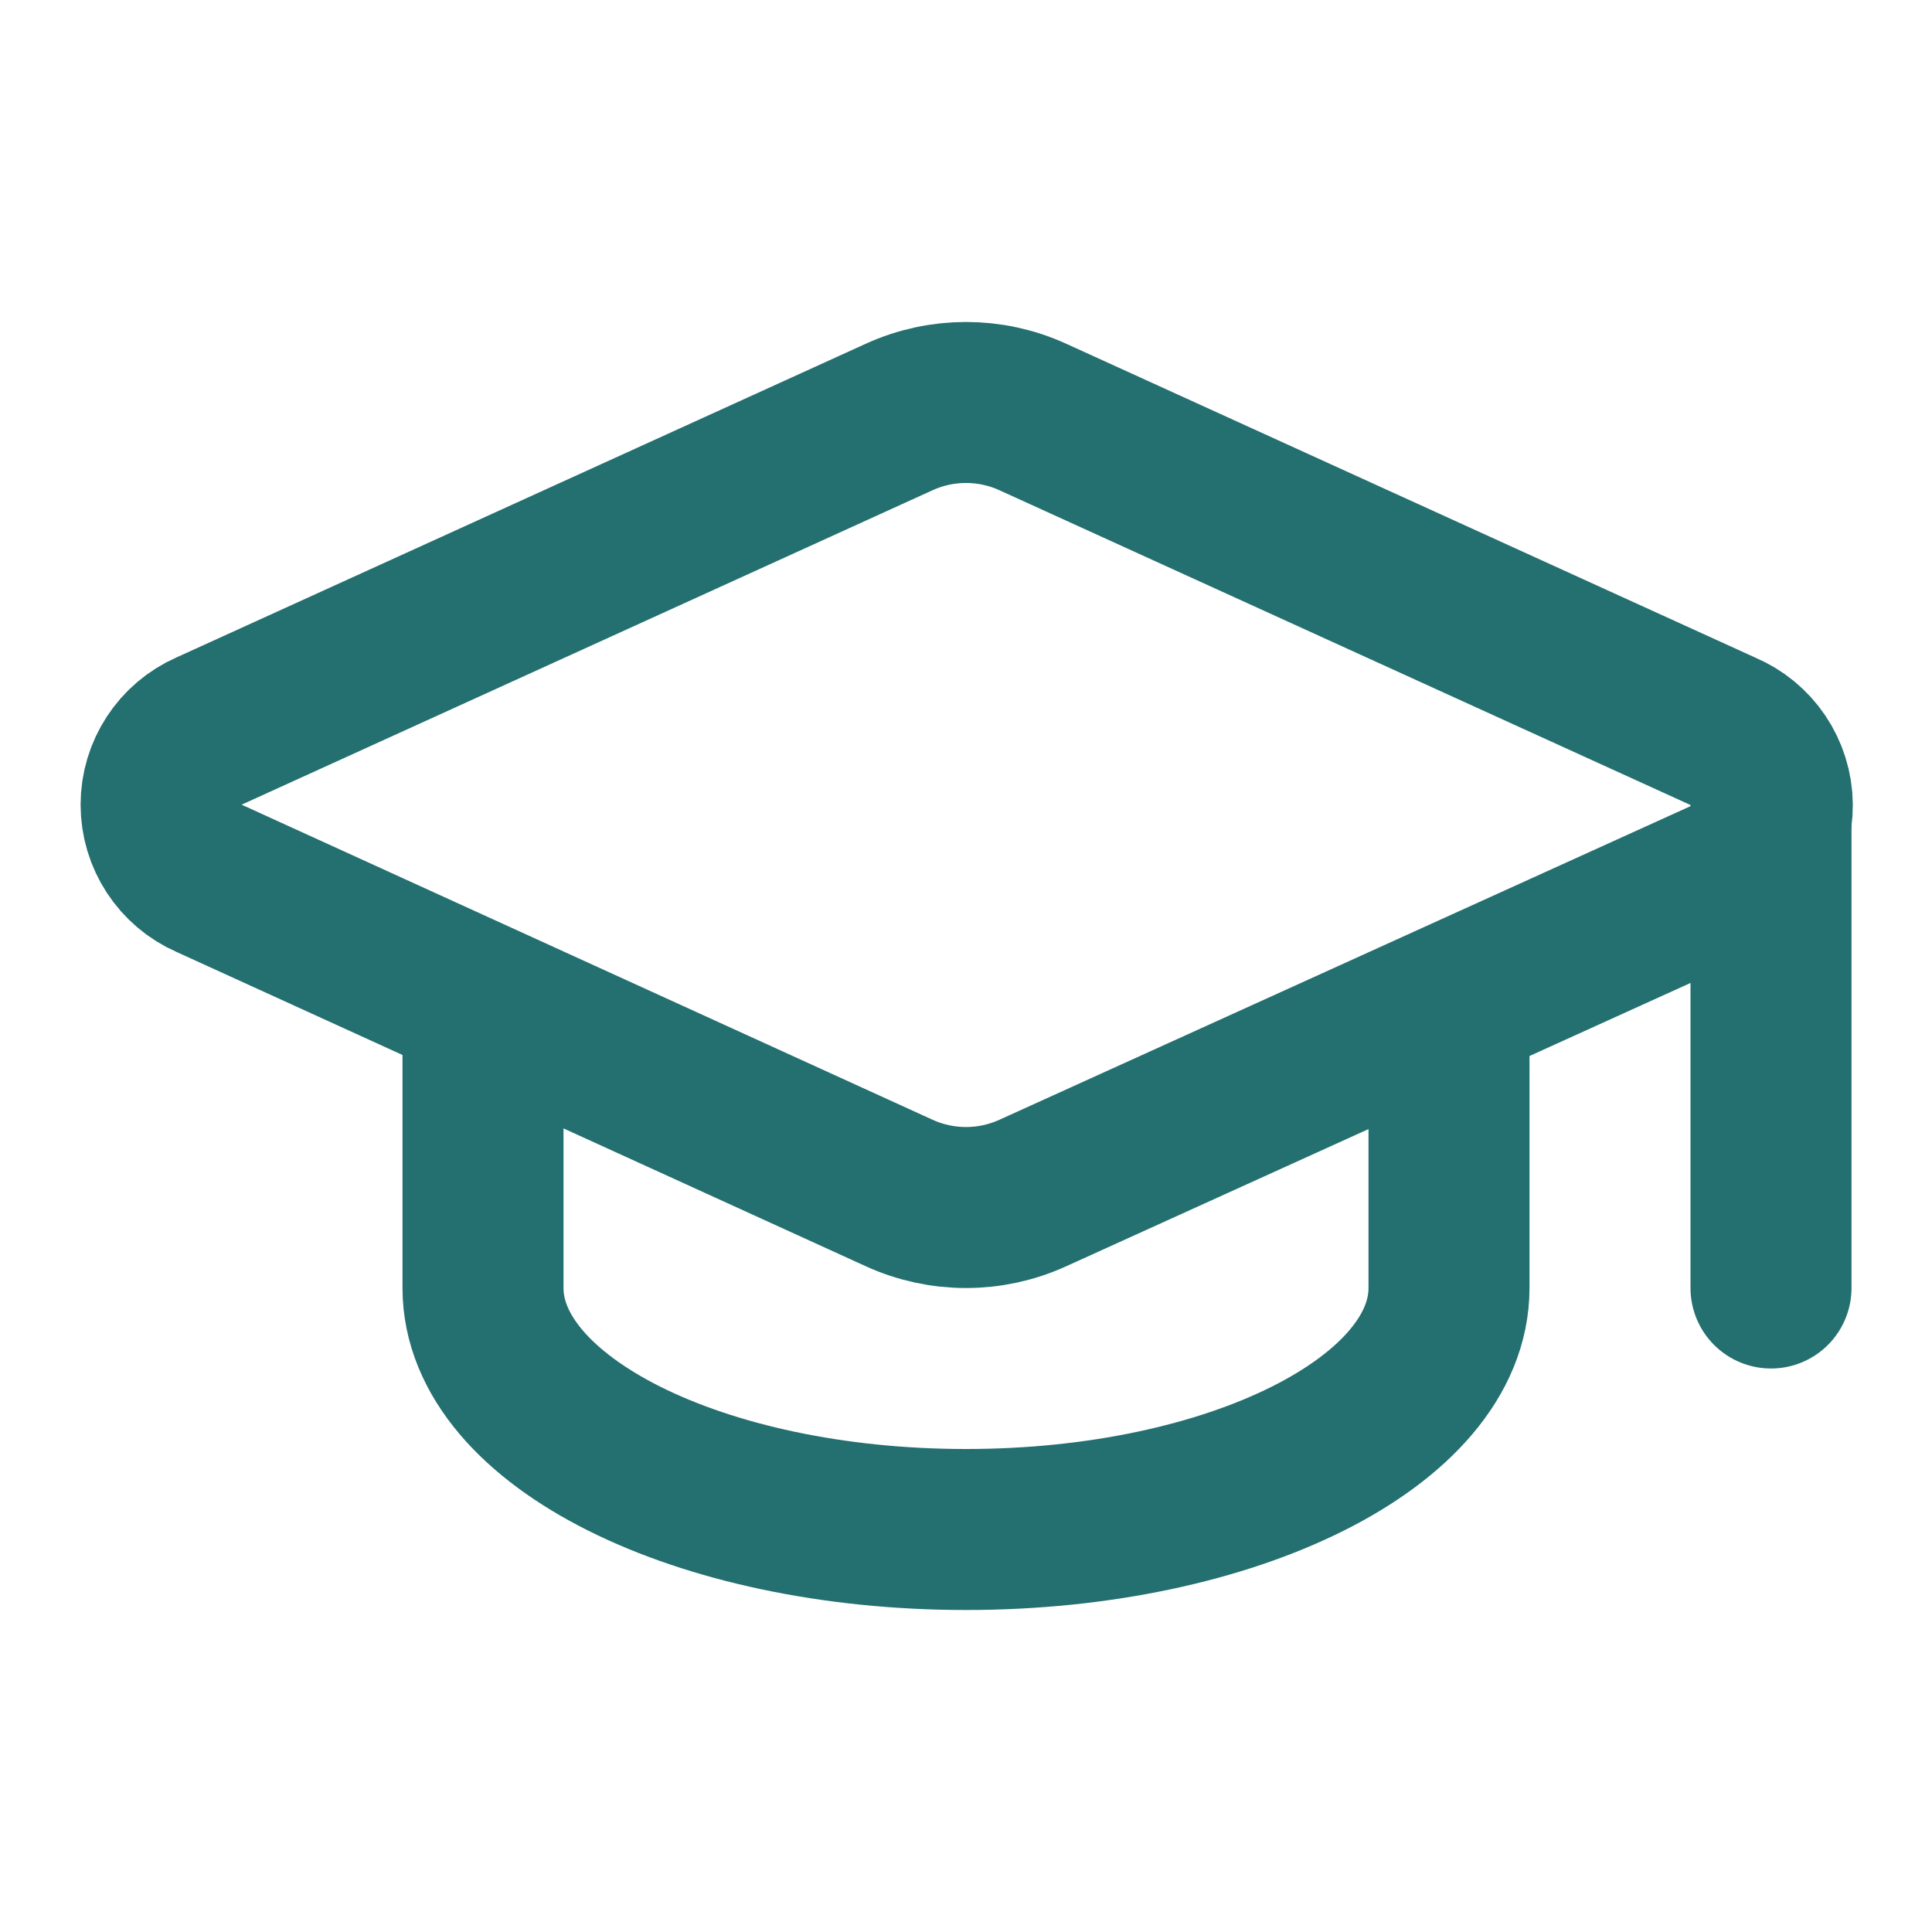
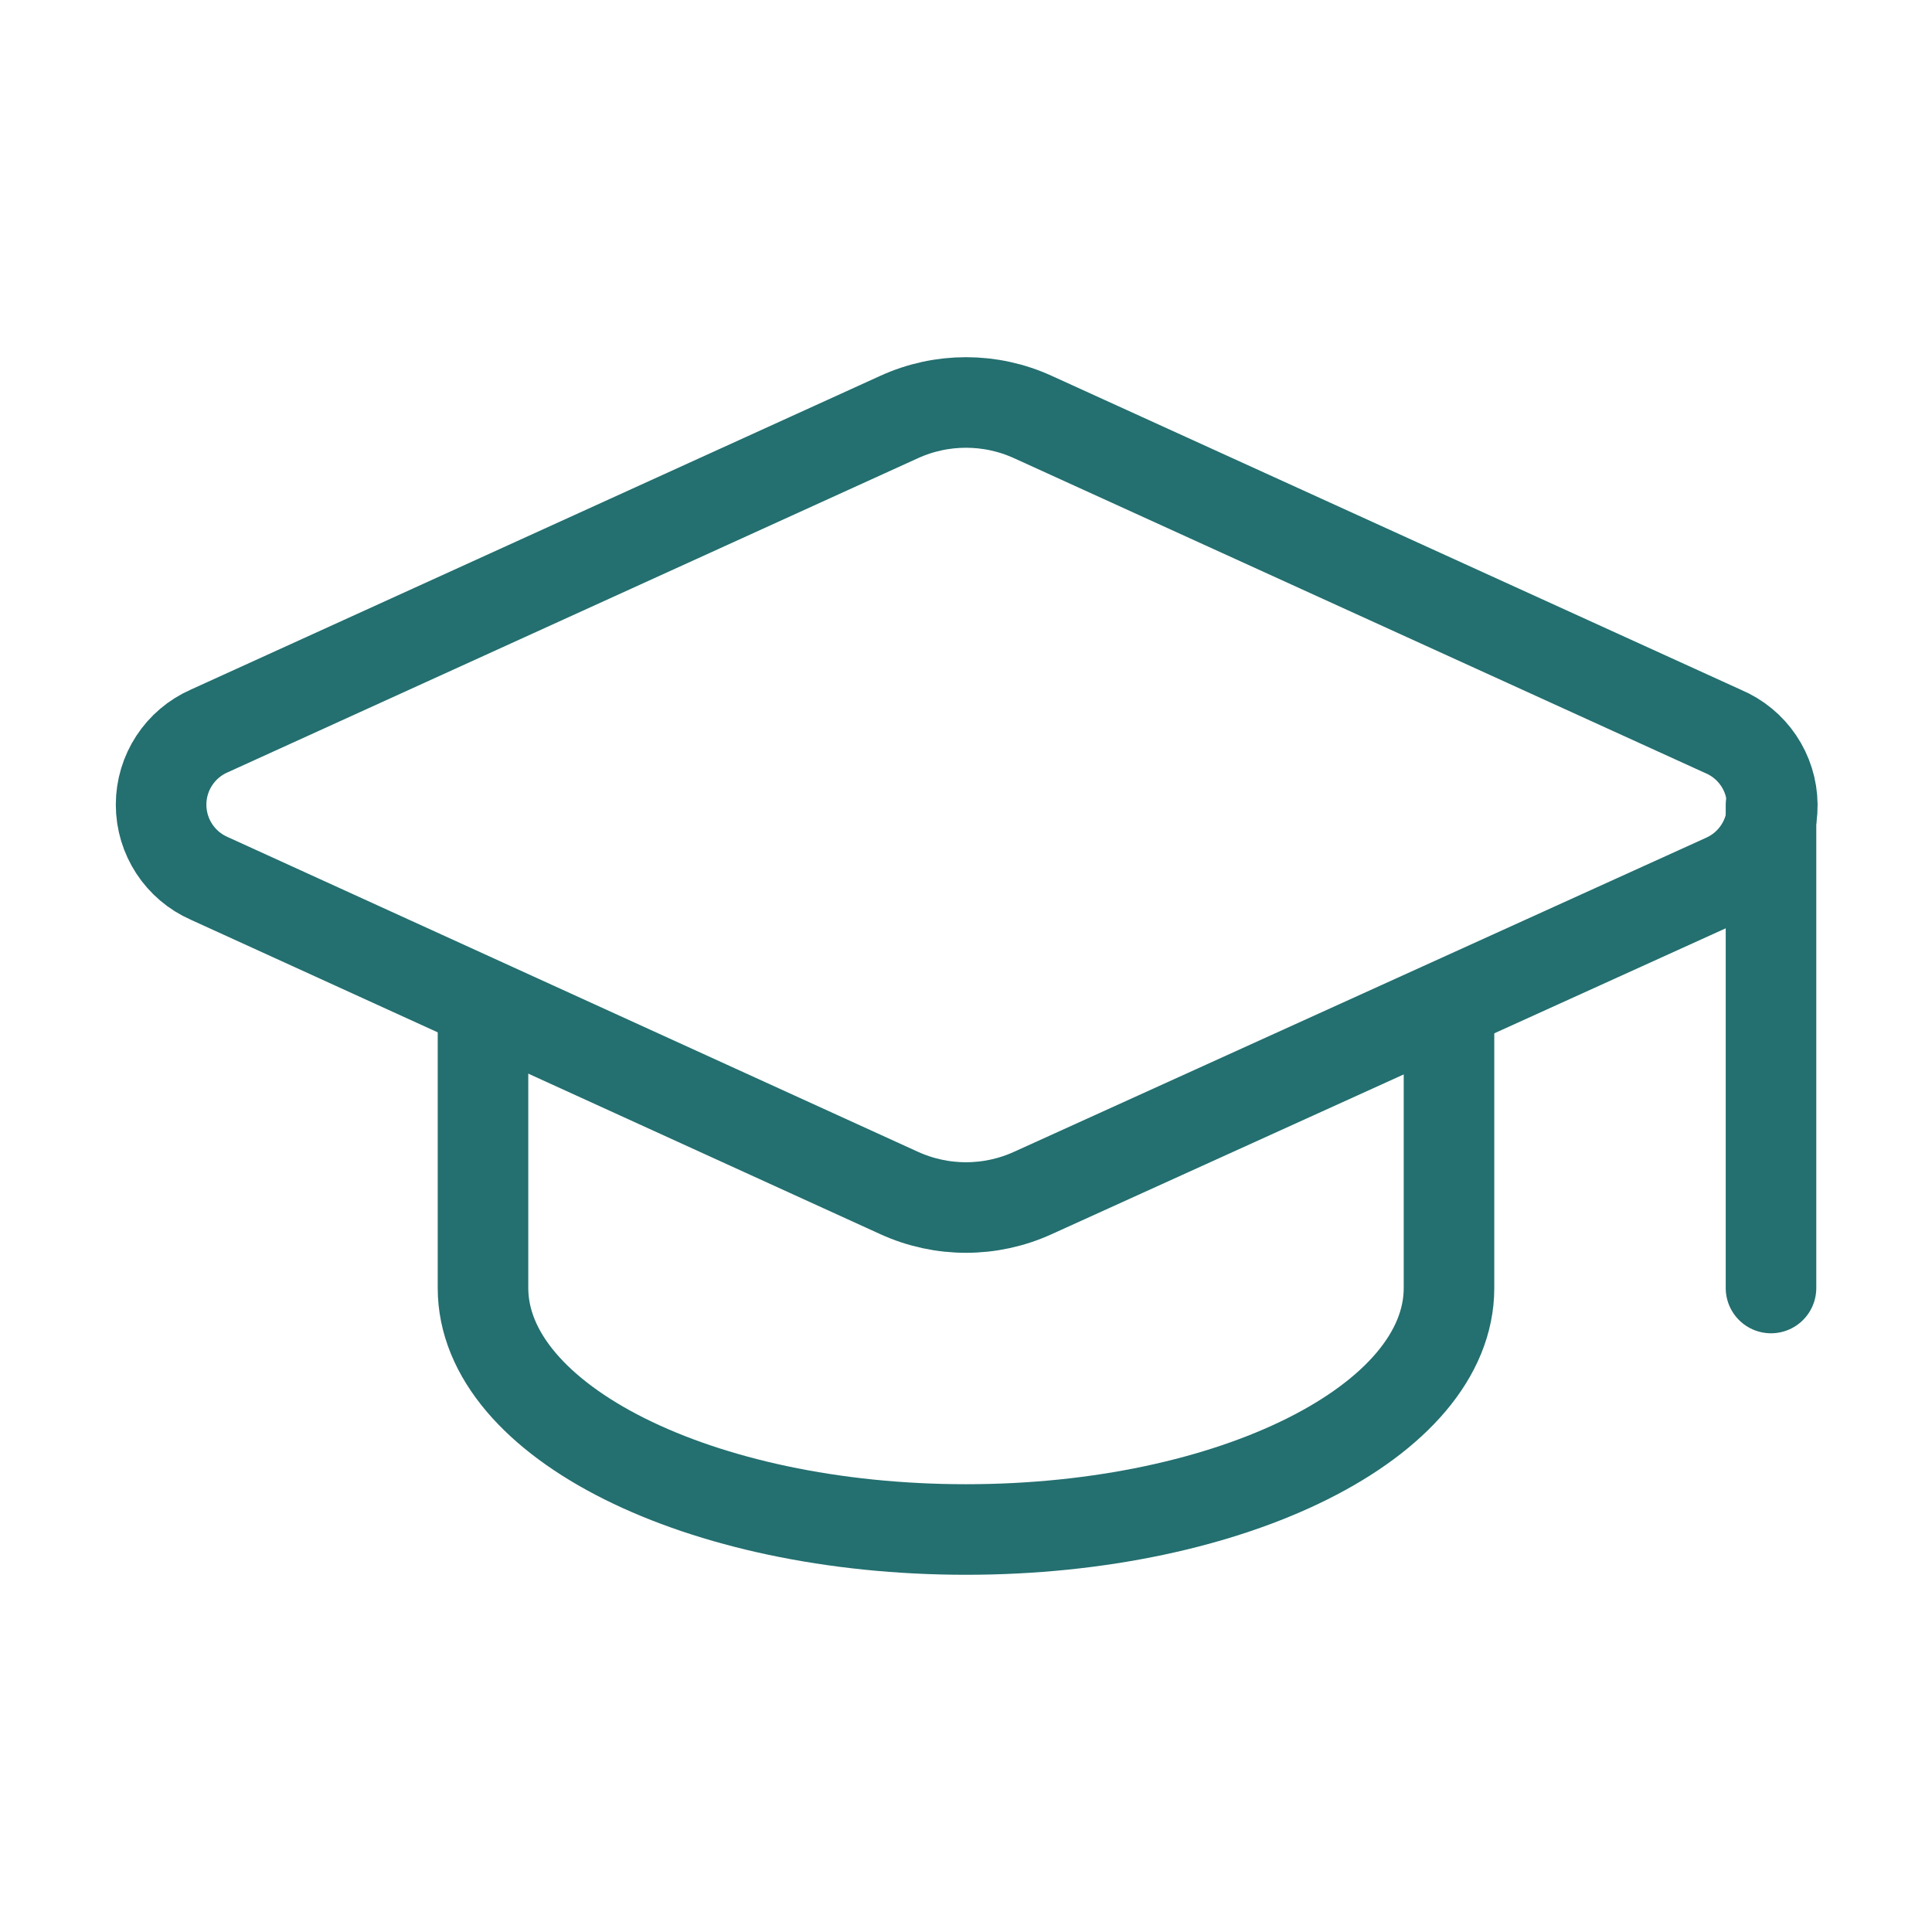
- <svg xmlns="http://www.w3.org/2000/svg" class="lucide lucide-graduation-cap" width="24" height="24" viewBox="0 0 24 24" fill="none" stroke="#246f70" stroke-width="2" stroke-linecap="round" stroke-linejoin="round">
+ <svg xmlns="http://www.w3.org/2000/svg" class="lucide lucide-graduation-cap" width="24" height="24" viewBox="0 0 24 24" fill="none" stroke="#246f70" stroke-width="1.125" stroke-linecap="round" stroke-linejoin="round">
  <path d="M21.42 10.922a1 1 0 0 0-.019-1.838L12.83 5.18a2 2 0 0 0-1.66 0L2.6 9.08a1 1 0 0 0 0 1.832l8.57 3.908a2 2 0 0 0 1.66 0z" />
  <path d="M22 10v6" />
  <path d="M6 12.5V16a6 3 0 0 0 12 0v-3.5" />
</svg>
